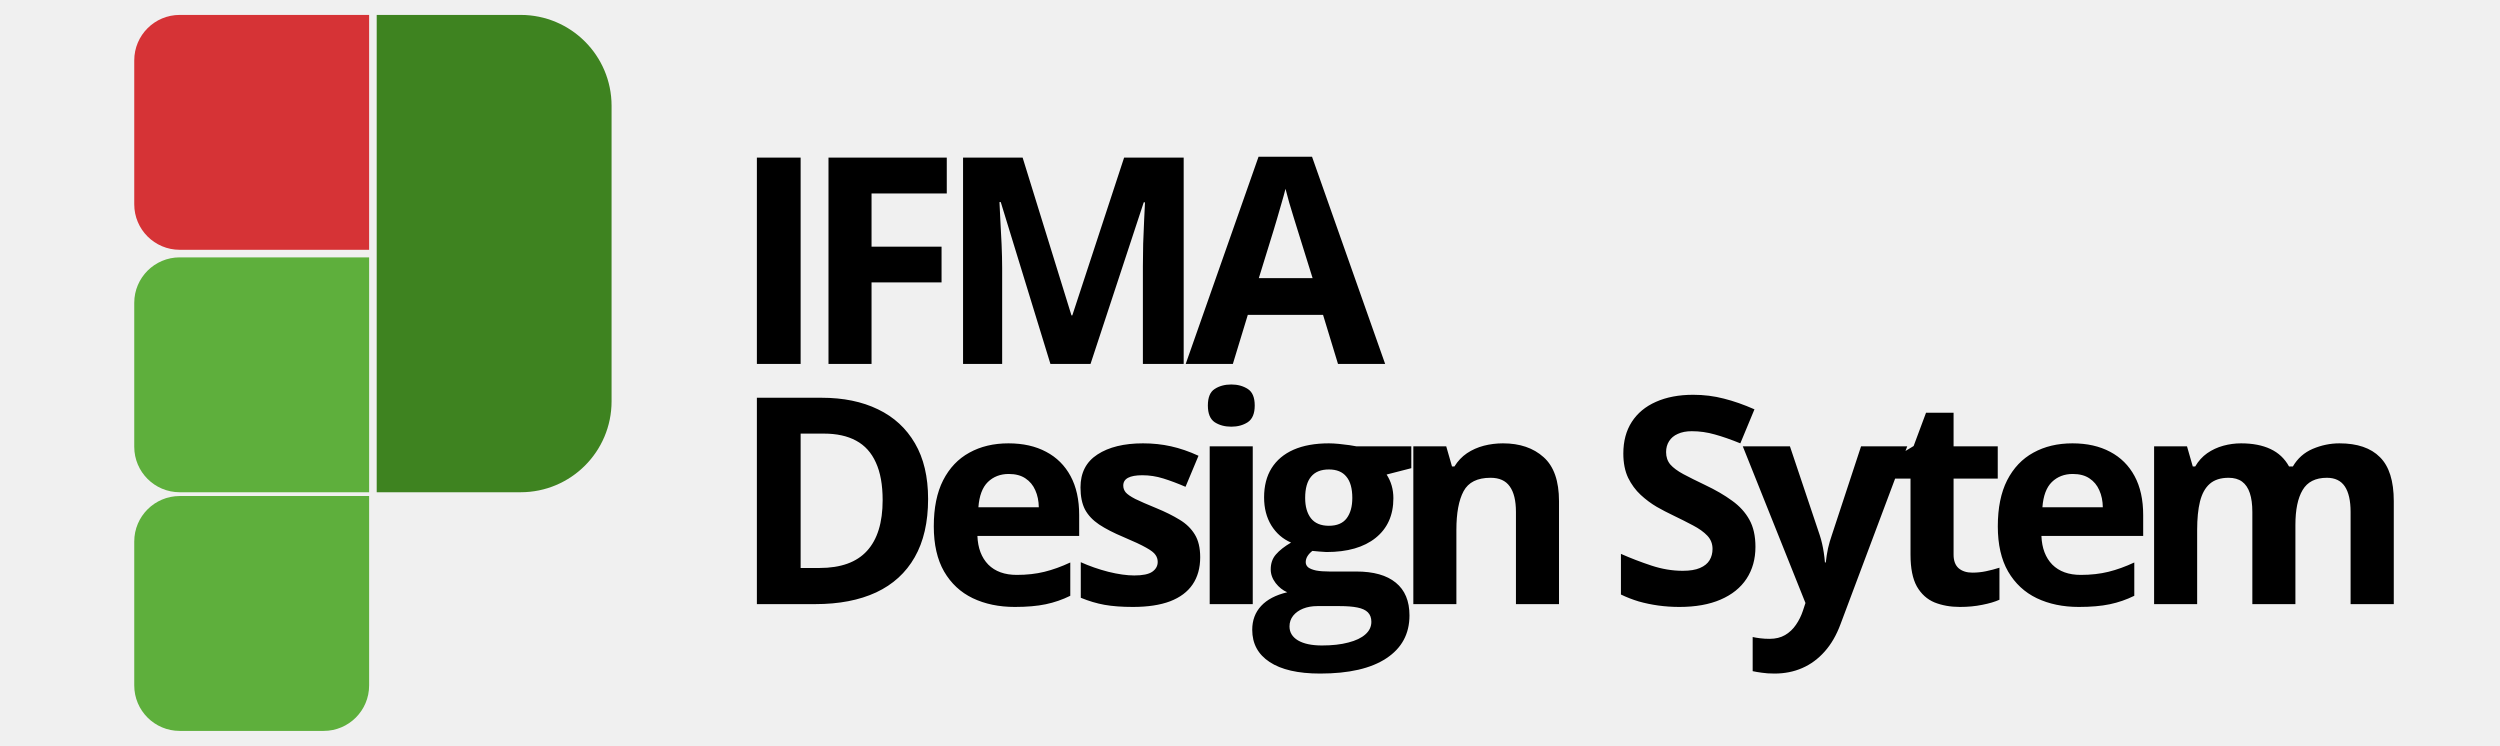
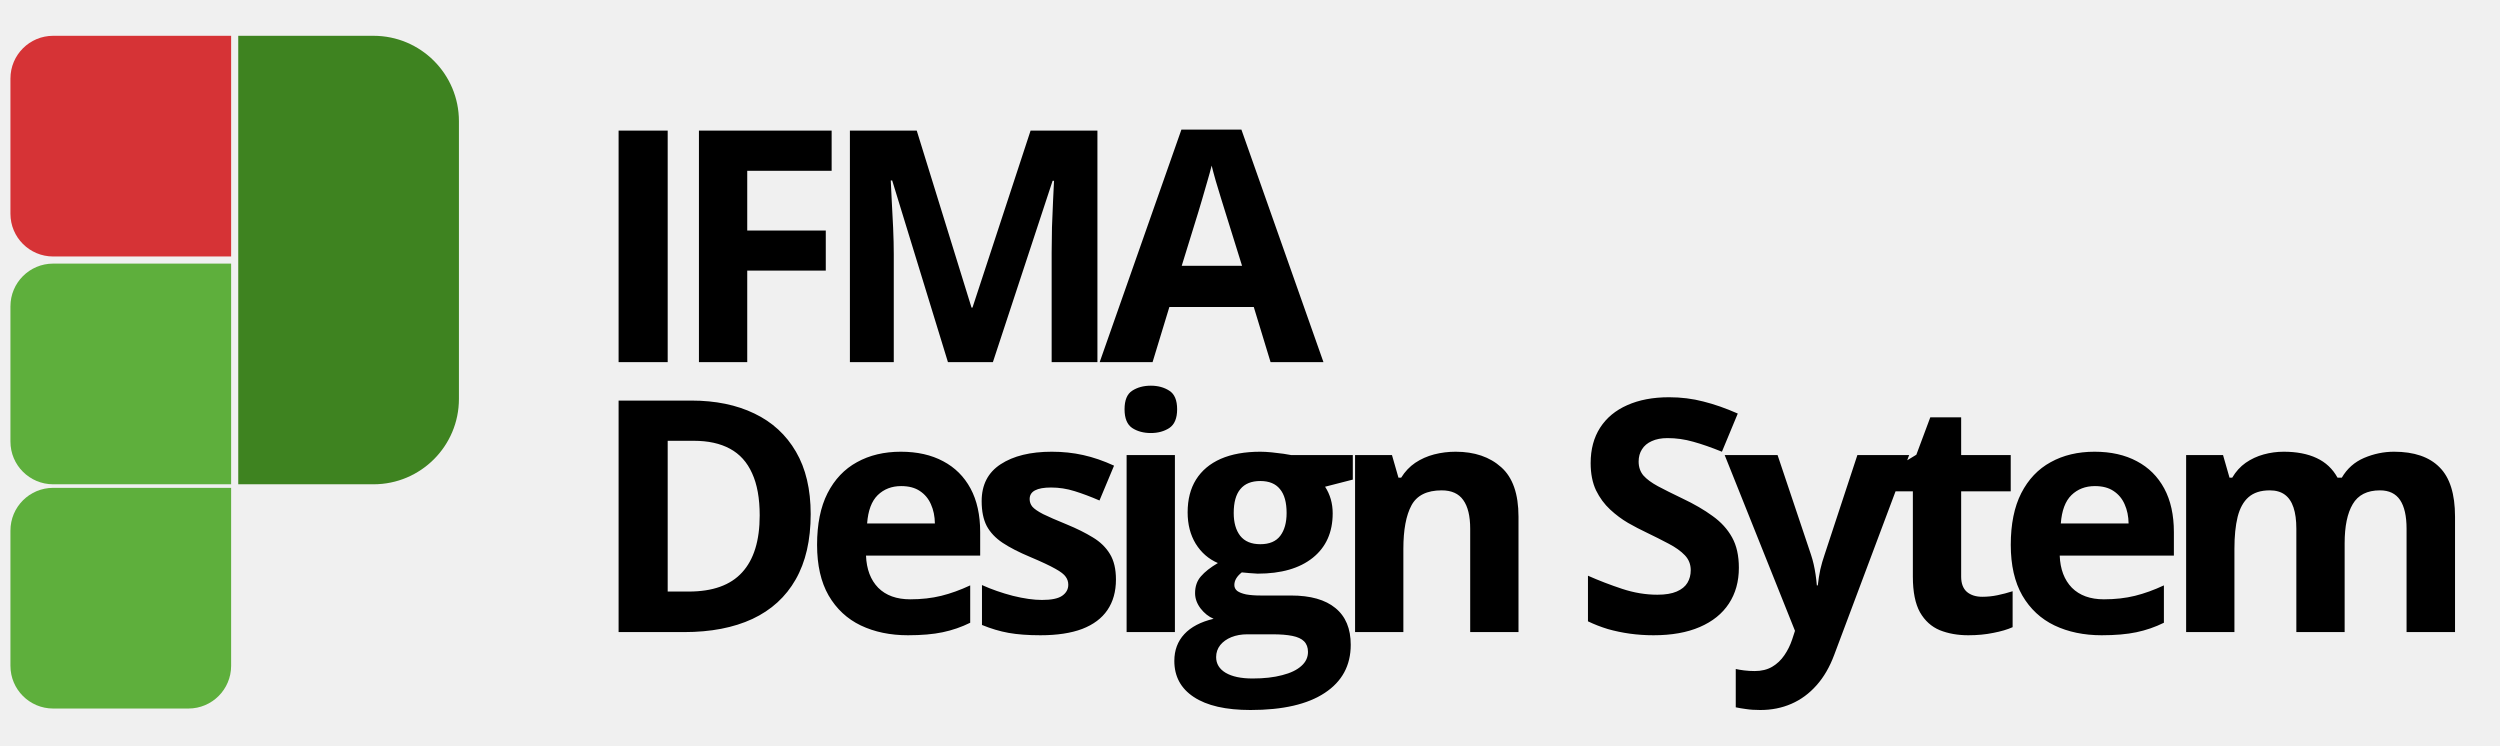
<svg xmlns="http://www.w3.org/2000/svg" width="1676" height="500" viewBox="0 0 1676 500" fill="none">
-   <path d="M90 40.476C90 23.645 103.645 10 120.476 10H247.46V167.46H120.476C103.645 167.46 90 153.816 90 136.984V40.476Z" fill="#D63336" />
-   <path d="M90 203.016C90 186.184 103.645 172.54 120.476 172.54H247.46V330H120.476C103.645 330 90 316.355 90 299.524V203.016Z" fill="#5EAF3C" />
-   <path d="M90 363.016C90 346.184 103.645 332.54 120.476 332.54H247.46V459.524C247.46 476.355 233.816 490 216.984 490H120.476C103.645 490 90 476.355 90 459.524V363.016Z" fill="#5EAF3C" />
-   <path d="M252.54 10H349.048C382.711 10 410 37.289 410 70.952V269.048C410 302.711 382.711 330 349.048 330H252.54V10Z" fill="#3E8320" />
-   <path d="M507.412 244V105.653H536.747V244H507.412ZM584.282 244H555.42V105.653H634.719V129.688H584.282V165.363H631.218V189.304H584.282V244ZM704.208 244L670.899 135.461H670.047C670.173 138.047 670.363 141.959 670.615 147.195C670.93 152.368 671.214 157.888 671.467 163.755C671.719 169.622 671.845 174.921 671.845 179.652V244H645.633V105.653H685.566L718.308 211.448H718.876L753.605 105.653H793.538V244H766.19V178.517C766.19 174.164 766.253 169.149 766.379 163.471C766.569 157.793 766.79 152.399 767.042 147.289C767.294 142.116 767.483 138.236 767.61 135.65H766.758L731.083 244H704.208ZM896.999 244L886.968 211.069H836.531L826.5 244H794.894L843.723 105.085H879.587L928.605 244H896.999ZM879.966 186.466L869.935 154.292C869.304 152.147 868.453 149.403 867.38 146.059C866.371 142.652 865.33 139.214 864.257 135.745C863.248 132.212 862.428 129.152 861.797 126.566C861.166 129.152 860.283 132.369 859.147 136.218C858.075 140.003 857.034 143.599 856.025 147.005C855.015 150.412 854.29 152.841 853.848 154.292L843.912 186.466H879.966ZM622.197 334.501C622.197 350.084 619.2 363.111 613.207 373.583C607.277 383.992 598.666 391.847 587.373 397.146C576.081 402.382 562.486 405 546.588 405H507.412V266.653H550.846C565.356 266.653 577.942 269.239 588.603 274.412C599.265 279.522 607.529 287.124 613.396 297.218C619.263 307.248 622.197 319.676 622.197 334.501ZM591.726 335.259C591.726 325.039 590.212 316.648 587.184 310.087C584.219 303.463 579.803 298.574 573.936 295.42C568.132 292.265 560.94 290.688 552.36 290.688H536.747V380.775H549.332C563.653 380.775 574.283 376.958 581.222 369.325C588.225 361.692 591.726 350.336 591.726 335.259ZM676.072 297.218C685.85 297.218 694.272 299.11 701.338 302.895C708.403 306.617 713.86 312.043 717.709 319.172C721.557 326.3 723.481 335.006 723.481 345.289V359.294H655.254C655.569 367.432 657.998 373.836 662.54 378.504C667.145 383.109 673.517 385.412 681.655 385.412C688.405 385.412 694.588 384.718 700.202 383.33C705.817 381.942 711.589 379.86 717.519 377.084V399.417C712.283 402.003 706.795 403.896 701.054 405.095C695.376 406.293 688.468 406.893 680.33 406.893C669.732 406.893 660.332 404.937 652.131 401.026C643.993 397.114 637.59 391.153 632.921 383.141C628.316 375.129 626.013 365.035 626.013 352.859C626.013 340.495 628.095 330.212 632.259 322.01C636.486 313.746 642.353 307.564 649.86 303.463C657.367 299.3 666.104 297.218 676.072 297.218ZM676.261 317.752C670.647 317.752 665.978 319.55 662.256 323.146C658.597 326.742 656.484 332.388 655.916 340.085H696.417C696.354 335.795 695.566 331.978 694.051 328.634C692.6 325.291 690.392 322.641 687.427 320.686C684.525 318.73 680.803 317.752 676.261 317.752ZM804.61 373.583C804.61 380.775 802.906 386.863 799.5 391.847C796.156 396.767 791.141 400.521 784.454 403.107C777.766 405.631 769.439 406.893 759.472 406.893C752.091 406.893 745.75 406.419 740.451 405.473C735.215 404.527 729.916 402.95 724.554 400.742V376.895C730.294 379.482 736.445 381.627 743.006 383.33C749.63 384.97 755.434 385.79 760.418 385.79C766.033 385.79 770.038 384.97 772.436 383.33C774.896 381.627 776.126 379.419 776.126 376.706C776.126 374.94 775.622 373.362 774.612 371.975C773.666 370.524 771.584 368.915 768.367 367.148C765.149 365.319 760.102 362.953 753.226 360.051C746.602 357.275 741.145 354.468 736.855 351.629C732.629 348.79 729.474 345.447 727.392 341.599C725.374 337.687 724.364 332.735 724.364 326.742C724.364 316.964 728.149 309.614 735.72 304.693C743.353 299.71 753.541 297.218 766.285 297.218C772.846 297.218 779.091 297.88 785.021 299.205C791.015 300.53 797.165 302.643 803.474 305.545L794.768 326.363C789.532 324.092 784.58 322.231 779.911 320.78C775.306 319.329 770.606 318.604 765.812 318.604C761.585 318.604 758.399 319.172 756.254 320.307C754.109 321.443 753.037 323.178 753.037 325.512C753.037 327.215 753.573 328.729 754.645 330.054C755.781 331.379 757.926 332.861 761.08 334.501C764.298 336.079 768.998 338.129 775.18 340.652C781.173 343.113 786.378 345.699 790.794 348.412C795.21 351.062 798.616 354.374 801.014 358.348C803.411 362.259 804.61 367.338 804.61 373.583ZM839.843 299.205V405H810.981V299.205H839.843ZM825.459 257.757C829.749 257.757 833.44 258.767 836.531 260.786C839.622 262.741 841.168 266.432 841.168 271.857C841.168 277.219 839.622 280.942 836.531 283.023C833.44 285.042 829.749 286.051 825.459 286.051C821.107 286.051 817.384 285.042 814.293 283.023C811.265 280.942 809.751 277.219 809.751 271.857C809.751 266.432 811.265 262.741 814.293 260.786C817.384 258.767 821.107 257.757 825.459 257.757ZM885.013 451.557C870.25 451.557 858.958 448.971 851.135 443.798C843.376 438.688 839.496 431.496 839.496 422.222C839.496 415.851 841.483 410.52 845.458 406.23C849.432 401.94 855.268 398.881 862.964 397.051C859.999 395.789 857.412 393.739 855.204 390.9C852.996 387.998 851.892 384.939 851.892 381.721C851.892 377.684 853.06 374.34 855.394 371.691C857.728 368.978 861.103 366.328 865.519 363.742C859.967 361.345 855.551 357.496 852.271 352.197C849.054 346.898 847.445 340.652 847.445 333.461C847.445 325.764 849.117 319.235 852.46 313.872C855.867 308.447 860.788 304.315 867.222 301.476C873.72 298.637 881.606 297.218 890.88 297.218C892.835 297.218 895.106 297.344 897.693 297.596C900.279 297.849 902.645 298.132 904.79 298.448C906.998 298.763 908.481 299.016 909.238 299.205H946.143V313.872L929.583 318.131C931.097 320.465 932.232 322.957 932.989 325.606C933.746 328.256 934.125 331.063 934.125 334.028C934.125 345.384 930.151 354.247 922.202 360.619C914.316 366.928 903.339 370.082 889.271 370.082C885.927 369.893 882.773 369.64 879.808 369.325C878.357 370.46 877.253 371.659 876.496 372.921C875.739 374.183 875.36 375.507 875.36 376.895C875.36 378.283 875.928 379.45 877.064 380.396C878.262 381.28 880.029 381.974 882.363 382.478C884.76 382.92 887.725 383.141 891.258 383.141H909.238C920.845 383.141 929.677 385.633 935.734 390.616C941.853 395.6 944.913 402.918 944.913 412.57C944.913 424.935 939.74 434.524 929.394 441.337C919.111 448.151 904.317 451.557 885.013 451.557ZM886.243 432.726C893.119 432.726 899.018 432.064 903.938 430.739C908.922 429.477 912.739 427.648 915.388 425.251C918.038 422.916 919.363 420.109 919.363 416.829C919.363 414.179 918.574 412.066 916.997 410.488C915.483 408.974 913.149 407.902 909.995 407.271C906.903 406.64 902.929 406.325 898.071 406.325H883.12C879.587 406.325 876.401 406.893 873.562 408.028C870.787 409.164 868.579 410.741 866.938 412.76C865.298 414.841 864.478 417.239 864.478 419.951C864.478 423.926 866.371 427.049 870.156 429.32C874.004 431.591 879.366 432.726 886.243 432.726ZM890.88 352.481C896.305 352.481 900.279 350.809 902.803 347.466C905.326 344.122 906.588 339.58 906.588 333.839C906.588 327.467 905.263 322.704 902.614 319.55C900.027 316.333 896.116 314.724 890.88 314.724C885.58 314.724 881.606 316.333 878.956 319.55C876.307 322.704 874.982 327.467 874.982 333.839C874.982 339.58 876.275 344.122 878.862 347.466C881.511 350.809 885.517 352.481 890.88 352.481ZM1007.59 297.218C1018.88 297.218 1027.97 300.309 1034.84 306.491C1041.72 312.611 1045.16 322.452 1045.16 336.016V405H1016.29V343.207C1016.29 335.637 1014.91 329.928 1012.13 326.079C1009.42 322.231 1005.13 320.307 999.261 320.307C990.429 320.307 984.404 323.304 981.187 329.297C977.97 335.29 976.361 343.933 976.361 355.225V405H947.499V299.205H969.548L973.427 312.737H975.036C977.307 309.078 980.115 306.113 983.458 303.842C986.865 301.571 990.618 299.899 994.719 298.826C998.883 297.754 1003.17 297.218 1007.59 297.218ZM1176.85 366.581C1176.85 374.782 1174.86 381.911 1170.89 387.967C1166.91 394.023 1161.11 398.691 1153.47 401.972C1145.9 405.252 1136.69 406.893 1125.84 406.893C1121.05 406.893 1116.35 406.577 1111.74 405.946C1107.2 405.315 1102.82 404.401 1098.59 403.202C1094.43 401.94 1090.45 400.395 1086.67 398.565V371.312C1093.23 374.214 1100.04 376.832 1107.11 379.166C1114.17 381.5 1121.17 382.668 1128.11 382.668C1132.91 382.668 1136.76 382.037 1139.66 380.775C1142.62 379.513 1144.77 377.778 1146.09 375.57C1147.42 373.362 1148.08 370.839 1148.08 368C1148.08 364.53 1146.91 361.565 1144.58 359.105C1142.25 356.645 1139.03 354.342 1134.93 352.197C1130.89 350.052 1126.32 347.75 1121.21 345.289C1117.99 343.775 1114.49 341.946 1110.7 339.801C1106.92 337.593 1103.32 334.912 1099.91 331.757C1096.51 328.603 1093.7 324.786 1091.49 320.307C1089.35 315.765 1088.28 310.34 1088.28 304.031C1088.28 295.767 1090.17 288.701 1093.95 282.834C1097.74 276.967 1103.13 272.488 1110.13 269.397C1117.2 266.242 1125.53 264.665 1135.12 264.665C1142.31 264.665 1149.15 265.517 1155.65 267.22C1162.21 268.861 1169.06 271.258 1176.19 274.412L1166.72 297.218C1160.35 294.631 1154.64 292.644 1149.6 291.256C1144.55 289.805 1139.41 289.08 1134.17 289.08C1130.51 289.08 1127.39 289.679 1124.8 290.878C1122.22 292.013 1120.26 293.653 1118.94 295.798C1117.61 297.88 1116.95 300.309 1116.95 303.085C1116.95 306.365 1117.89 309.141 1119.79 311.412C1121.74 313.62 1124.64 315.765 1128.49 317.847C1132.4 319.929 1137.26 322.357 1143.07 325.133C1150.13 328.477 1156.16 331.978 1161.14 335.637C1166.19 339.233 1170.07 343.491 1172.78 348.412C1175.49 353.27 1176.85 359.326 1176.85 366.581ZM1168.36 299.205H1199.97L1219.94 358.726C1220.57 360.619 1221.1 362.543 1221.54 364.499C1221.99 366.454 1222.36 368.473 1222.68 370.555C1223 372.637 1223.25 374.813 1223.44 377.084H1224C1224.38 373.678 1224.89 370.492 1225.52 367.527C1226.21 364.562 1227.06 361.628 1228.07 358.726L1247.66 299.205H1278.61L1233.85 418.532C1231.13 425.85 1227.6 431.938 1223.25 436.795C1218.89 441.716 1213.88 445.407 1208.2 447.867C1202.59 450.327 1196.4 451.557 1189.65 451.557C1186.37 451.557 1183.54 451.368 1181.14 450.99C1178.74 450.674 1176.69 450.327 1174.99 449.949V427.049C1176.31 427.364 1177.98 427.648 1180 427.9C1182.02 428.153 1184.13 428.279 1186.34 428.279C1190.38 428.279 1193.85 427.427 1196.75 425.724C1199.65 424.02 1202.08 421.718 1204.04 418.816C1205.99 415.977 1207.54 412.854 1208.67 409.448L1210.38 404.243L1168.36 299.205ZM1322.26 383.898C1325.42 383.898 1328.48 383.582 1331.44 382.951C1334.47 382.321 1337.46 381.532 1340.43 380.586V402.067C1337.34 403.454 1333.49 404.59 1328.89 405.473C1324.34 406.419 1319.36 406.893 1313.93 406.893C1307.63 406.893 1301.95 405.883 1296.9 403.864C1291.92 401.783 1287.97 398.218 1285.07 393.171C1282.23 388.061 1280.81 380.964 1280.81 371.88V320.875H1267V308.668L1282.9 299.016L1291.22 276.683H1309.68V299.205H1339.29V320.875H1309.68V371.88C1309.68 375.917 1310.81 378.946 1313.08 380.964C1315.42 382.92 1318.48 383.898 1322.26 383.898ZM1389.38 297.218C1399.16 297.218 1407.58 299.11 1414.65 302.895C1421.72 306.617 1427.17 312.043 1431.02 319.172C1434.87 326.3 1436.79 335.006 1436.79 345.289V359.294H1368.57C1368.88 367.432 1371.31 373.836 1375.85 378.504C1380.46 383.109 1386.83 385.412 1394.97 385.412C1401.72 385.412 1407.9 384.718 1413.51 383.33C1419.13 381.942 1424.9 379.86 1430.83 377.084V399.417C1425.6 402.003 1420.11 403.896 1414.37 405.095C1408.69 406.293 1401.78 406.893 1393.64 406.893C1383.04 406.893 1373.64 404.937 1365.44 401.026C1357.31 397.114 1350.9 391.153 1346.23 383.141C1341.63 375.129 1339.33 365.035 1339.33 352.859C1339.33 340.495 1341.41 330.212 1345.57 322.01C1349.8 313.746 1355.67 307.564 1363.17 303.463C1370.68 299.3 1379.42 297.218 1389.38 297.218ZM1389.57 317.752C1383.96 317.752 1379.29 319.55 1375.57 323.146C1371.91 326.742 1369.8 332.388 1369.23 340.085H1409.73C1409.67 335.795 1408.88 331.978 1407.36 328.634C1405.91 325.291 1403.71 322.641 1400.74 320.686C1397.84 318.73 1394.12 317.752 1389.57 317.752ZM1568.36 297.218C1580.35 297.218 1589.4 300.309 1595.52 306.491C1601.7 312.611 1604.79 322.452 1604.79 336.016V405H1575.84V343.207C1575.84 335.637 1574.54 329.928 1571.96 326.079C1569.37 322.231 1565.36 320.307 1559.94 320.307C1552.3 320.307 1546.88 323.051 1543.66 328.54C1540.44 333.965 1538.84 341.756 1538.84 351.913V405H1509.97V343.207C1509.97 338.16 1509.41 333.934 1508.27 330.527C1507.13 327.12 1505.4 324.565 1503.07 322.862C1500.73 321.159 1497.73 320.307 1494.08 320.307C1488.71 320.307 1484.49 321.663 1481.4 324.376C1478.37 327.026 1476.19 330.969 1474.87 336.205C1473.6 341.378 1472.97 347.718 1472.97 355.225V405H1444.11V299.205H1466.16L1470.04 312.737H1471.65C1473.79 309.078 1476.47 306.113 1479.69 303.842C1482.97 301.571 1486.57 299.899 1490.48 298.826C1494.39 297.754 1498.37 297.218 1502.4 297.218C1510.16 297.218 1516.72 298.479 1522.09 301.003C1527.51 303.526 1531.67 307.438 1534.58 312.737H1537.13C1540.29 307.311 1544.73 303.369 1550.47 300.908C1556.28 298.448 1562.24 297.218 1568.36 297.218Z" fill="black" />
+   <g clip-path="url(#clip0_327_448)">
+     <path d="M7 52.635C7 36.82 19.82 24 35.635 24H154.947V171.947H35.635C19.82 171.947 7 159.127 7 143.312V52.635Z" fill="#D63336" />
+     <path d="M7 205.355C7 189.54 19.82 176.72 35.635 176.72H154.947V324.667H35.635C19.82 324.667 7 311.847 7 296.032V205.355Z" fill="#5EAF3C" />
+     <path d="M7 355.688C7 339.873 19.82 327.053 35.635 327.053H154.947V446.365C154.947 462.18 142.127 475 126.312 475H35.635C19.82 475 7 462.18 7 446.365V355.688Z" fill="#5EAF3C" />
+     <path d="M159.72 24H250.397C282.026 24 307.667 49.641 307.667 81.27V267.397C307.667 299.026 282.026 324.667 250.397 324.667H159.72V24Z" fill="#3E8320" />
+     <path d="M414.708 242.754V87.543H447.619V242.754H414.708ZM500.948 242.754H468.568V87.543H557.533V114.509H500.948V154.532H553.605V181.391H500.948V242.754ZM635.492 242.754L598.123 120.985H597.167C597.309 123.886 597.521 128.274 597.804 134.149C598.158 139.952 598.477 146.145 598.76 152.727C599.043 159.309 599.185 165.255 599.185 170.563V242.754H569.777V87.543H614.578L651.311 206.234H651.948L690.91 87.543H735.711V242.754H705.029V169.289C705.029 164.405 705.1 158.779 705.242 152.409C705.454 146.039 705.702 139.988 705.985 134.255C706.268 128.451 706.48 124.099 706.622 121.197H705.666L665.643 242.754H635.492ZM851.782 242.754L840.529 205.809H783.944L772.691 242.754H737.232L792.012 86.906H832.248L887.241 242.754H851.782ZM832.673 178.207L821.42 142.111C820.712 139.705 819.756 136.626 818.553 132.875C817.421 129.053 816.253 125.196 815.05 121.303C813.917 117.34 812.997 113.907 812.29 111.005C811.582 113.907 810.591 117.517 809.317 121.834C808.114 126.08 806.946 130.115 805.814 133.936C804.681 137.758 803.867 140.483 803.372 142.111L792.225 178.207H832.673ZM543.484 344.662C543.484 362.144 540.122 376.759 533.399 388.508C526.746 400.186 517.085 408.997 504.416 414.942C491.747 420.817 476.495 423.754 458.66 423.754H414.708V268.543H463.437C479.715 268.543 493.835 271.445 505.796 277.248C517.757 282.981 527.029 291.51 533.611 302.834C540.193 314.087 543.484 328.03 543.484 344.662ZM509.3 345.511C509.3 334.046 507.601 324.633 504.204 317.272C500.877 309.841 495.923 304.355 489.341 300.817C482.83 297.278 474.761 295.509 465.136 295.509H447.619V396.576H461.739C477.805 396.576 489.73 392.294 497.516 383.73C505.372 375.166 509.3 362.427 509.3 345.511ZM603.927 302.834C614.897 302.834 624.345 304.957 632.272 309.204C640.199 313.379 646.321 319.466 650.638 327.464C654.956 335.461 657.114 345.228 657.114 356.765V372.477H580.571C580.924 381.607 583.649 388.791 588.745 394.028C593.912 399.195 601.06 401.778 610.19 401.778C617.763 401.778 624.699 400.999 630.998 399.442C637.297 397.885 643.773 395.55 650.426 392.436V417.49C644.552 420.392 638.394 422.515 631.954 423.86C625.584 425.205 617.834 425.877 608.704 425.877C596.814 425.877 586.268 423.683 577.067 419.295C567.937 414.907 560.753 408.219 555.516 399.23C550.349 390.242 547.766 378.917 547.766 365.258C547.766 351.386 550.102 339.849 554.773 330.649C559.515 321.377 566.097 314.441 574.519 309.841C582.942 305.169 592.744 302.834 603.927 302.834ZM604.139 325.871C597.84 325.871 592.602 327.888 588.427 331.923C584.322 335.957 581.951 342.291 581.314 350.926H626.752C626.681 346.113 625.796 341.831 624.098 338.08C622.47 334.329 619.993 331.356 616.666 329.162C613.41 326.968 609.235 325.871 604.139 325.871ZM748.132 388.508C748.132 396.576 746.221 403.406 742.399 408.997C738.648 414.518 733.021 418.729 725.519 421.631C718.017 424.462 708.674 425.877 697.492 425.877C689.211 425.877 682.098 425.346 676.153 424.285C670.279 423.223 664.333 421.454 658.317 418.976V392.223C664.758 395.125 671.659 397.531 679.019 399.442C686.451 401.283 692.962 402.203 698.553 402.203C704.852 402.203 709.347 401.283 712.036 399.442C714.796 397.531 716.176 395.054 716.176 392.011C716.176 390.029 715.61 388.26 714.478 386.703C713.416 385.075 711.081 383.27 707.471 381.288C703.862 379.236 698.199 376.582 690.485 373.326C683.054 370.212 676.931 367.063 672.119 363.878C667.377 360.693 663.838 356.942 661.502 352.624C659.238 348.236 658.105 342.68 658.105 335.957C658.105 324.987 662.352 316.741 670.845 311.221C679.409 305.629 690.839 302.834 705.135 302.834C712.496 302.834 719.503 303.577 726.156 305.063C732.879 306.55 739.78 308.921 746.858 312.176L737.091 335.532C731.216 332.984 725.66 330.896 720.423 329.268C715.256 327.641 709.984 326.827 704.605 326.827C699.863 326.827 696.289 327.464 693.882 328.738C691.476 330.012 690.273 331.958 690.273 334.577C690.273 336.488 690.874 338.186 692.077 339.672C693.351 341.159 695.758 342.822 699.297 344.662C702.906 346.432 708.179 348.732 715.115 351.563C721.839 354.323 727.677 357.225 732.632 360.268C737.586 363.241 741.408 366.956 744.097 371.415C746.787 375.803 748.132 381.501 748.132 388.508ZM787.66 305.063V423.754H755.28V305.063H787.66ZM771.523 258.564C776.336 258.564 780.476 259.696 783.944 261.961C787.412 264.155 789.146 268.295 789.146 274.382C789.146 280.398 787.412 284.574 783.944 286.909C780.476 289.174 776.336 290.307 771.523 290.307C766.639 290.307 762.464 289.174 758.996 286.909C755.598 284.574 753.9 280.398 753.9 274.382C753.9 268.295 755.598 264.155 758.996 261.961C762.464 259.696 766.639 258.564 771.523 258.564ZM838.335 475.986C821.774 475.986 809.105 473.084 800.329 467.281C791.623 461.548 787.27 453.479 787.27 443.075C787.27 435.927 789.5 429.947 793.959 425.134C798.418 420.321 804.964 416.889 813.599 414.836C810.273 413.421 807.371 411.12 804.894 407.935C802.416 404.68 801.178 401.247 801.178 397.638C801.178 393.108 802.487 389.357 805.106 386.384C807.725 383.341 811.511 380.368 816.465 377.467C810.237 374.777 805.283 370.46 801.603 364.515C797.993 358.57 796.188 351.563 796.188 343.494C796.188 334.86 798.064 327.534 801.815 321.519C805.637 315.432 811.157 310.796 818.376 307.611C825.666 304.426 834.513 302.834 844.917 302.834C847.111 302.834 849.659 302.975 852.561 303.258C855.463 303.542 858.117 303.86 860.523 304.214C863 304.568 864.663 304.851 865.513 305.063H906.916V321.519L888.338 326.296C890.037 328.915 891.31 331.71 892.16 334.683C893.009 337.655 893.434 340.805 893.434 344.131C893.434 356.871 888.975 366.815 880.057 373.963C871.21 381.041 858.895 384.58 843.112 384.58C839.361 384.367 835.822 384.084 832.496 383.73C830.868 385.004 829.63 386.349 828.78 387.764C827.931 389.18 827.506 390.666 827.506 392.223C827.506 393.78 828.143 395.09 829.417 396.151C830.762 397.142 832.744 397.921 835.362 398.487C838.052 398.982 841.378 399.23 845.342 399.23H865.513C878.535 399.23 888.444 402.026 895.239 407.617C902.104 413.208 905.536 421.418 905.536 432.247C905.536 446.119 899.733 456.877 888.126 464.52C876.589 472.164 859.992 475.986 838.335 475.986ZM839.715 454.86C847.43 454.86 854.047 454.116 859.568 452.63C865.159 451.215 869.441 449.162 872.413 446.473C875.386 443.854 876.872 440.705 876.872 437.024C876.872 434.052 875.988 431.681 874.218 429.911C872.52 428.213 869.901 427.009 866.362 426.302C862.894 425.594 858.435 425.24 852.986 425.24H836.212C832.248 425.24 828.674 425.877 825.489 427.151C822.375 428.425 819.898 430.194 818.058 432.459C816.218 434.795 815.298 437.484 815.298 440.528C815.298 444.986 817.421 448.49 821.667 451.038C825.985 453.586 832.001 454.86 839.715 454.86ZM844.917 364.833C851.004 364.833 855.463 362.958 858.294 359.207C861.125 355.455 862.54 350.36 862.54 343.919C862.54 336.771 861.054 331.427 858.081 327.888C855.18 324.279 850.791 322.474 844.917 322.474C838.972 322.474 834.513 324.279 831.541 327.888C828.568 331.427 827.082 336.771 827.082 343.919C827.082 350.36 828.533 355.455 831.434 359.207C834.407 362.958 838.901 364.833 844.917 364.833ZM975.852 302.834C988.521 302.834 998.712 306.302 1006.43 313.238C1014.14 320.103 1018 331.144 1018 346.361V423.754H985.619V354.429C985.619 345.936 984.062 339.531 980.948 335.214C977.904 330.896 973.092 328.738 966.509 328.738C956.601 328.738 949.842 332.099 946.232 338.823C942.623 345.547 940.818 355.243 940.818 367.912V423.754H908.438V305.063H933.174L937.527 320.245H939.332C941.88 316.14 945.029 312.813 948.78 310.265C952.602 307.717 956.813 305.842 961.414 304.639C966.085 303.435 970.898 302.834 975.852 302.834ZM1165.74 380.651C1165.74 389.852 1163.51 397.85 1159.05 404.644C1154.6 411.439 1148.08 416.676 1139.52 420.357C1131.03 424.037 1120.69 425.877 1108.52 425.877C1103.14 425.877 1097.87 425.523 1092.7 424.815C1087.61 424.108 1082.69 423.081 1077.95 421.737C1073.27 420.321 1068.82 418.587 1064.57 416.535V385.96C1071.93 389.215 1079.57 392.153 1087.5 394.771C1095.43 397.39 1103.28 398.699 1111.07 398.699C1116.45 398.699 1120.76 397.991 1124.02 396.576C1127.35 395.16 1129.75 393.214 1131.24 390.737C1132.73 388.26 1133.47 385.429 1133.47 382.244C1133.47 378.351 1132.16 375.025 1129.54 372.265C1126.92 369.504 1123.31 366.921 1118.71 364.515C1114.18 362.108 1109.05 359.525 1103.32 356.765C1099.71 355.066 1095.78 353.014 1091.53 350.607C1087.29 348.13 1083.25 345.122 1079.43 341.583C1075.61 338.045 1072.46 333.763 1069.98 328.738C1067.58 323.642 1066.37 317.555 1066.37 310.478C1066.37 301.206 1068.5 293.279 1072.74 286.697C1076.99 280.115 1083.04 275.09 1090.9 271.622C1098.82 268.083 1108.17 266.314 1118.92 266.314C1126.99 266.314 1134.67 267.269 1141.96 269.18C1149.32 271.02 1157 273.71 1165 277.248L1154.38 302.834C1147.23 299.932 1140.83 297.703 1135.17 296.146C1129.51 294.518 1123.74 293.704 1117.86 293.704C1113.76 293.704 1110.25 294.376 1107.35 295.721C1104.45 296.995 1102.26 298.835 1100.77 301.241C1099.28 303.577 1098.54 306.302 1098.54 309.416C1098.54 313.096 1099.6 316.21 1101.73 318.758C1103.92 321.235 1107.18 323.642 1111.49 325.977C1115.88 328.313 1121.33 331.038 1127.84 334.152C1135.77 337.903 1142.53 341.831 1148.12 345.936C1153.78 349.97 1158.13 354.748 1161.18 360.268C1164.22 365.718 1165.74 372.512 1165.74 380.651ZM1156.22 305.063H1191.68L1214.08 371.84C1214.79 373.963 1215.39 376.122 1215.89 378.316C1216.38 380.51 1216.81 382.775 1217.16 385.11C1217.51 387.446 1217.8 389.888 1218.01 392.436H1218.65C1219.07 388.614 1219.64 385.04 1220.35 381.713C1221.12 378.387 1222.08 375.096 1223.21 371.84L1245.19 305.063H1279.9L1229.69 438.935C1226.64 447.145 1222.68 453.975 1217.8 459.425C1212.91 464.945 1207.29 469.086 1200.92 471.846C1194.62 474.606 1187.68 475.986 1180.11 475.986C1176.43 475.986 1173.24 475.774 1170.56 475.349C1167.87 474.995 1165.57 474.606 1163.65 474.181V448.49C1165.14 448.844 1167.02 449.162 1169.28 449.445C1171.55 449.728 1173.92 449.87 1176.39 449.87C1180.92 449.87 1184.82 448.914 1188.07 447.004C1191.33 445.093 1194.05 442.509 1196.25 439.254C1198.44 436.069 1200.17 432.565 1201.45 428.743L1203.36 422.904L1156.22 305.063ZM1328.88 400.079C1332.42 400.079 1335.85 399.725 1339.18 399.018C1342.58 398.31 1345.94 397.425 1349.26 396.364V420.463C1345.8 422.02 1341.48 423.294 1336.31 424.285C1331.22 425.346 1325.62 425.877 1319.54 425.877C1312.46 425.877 1306.09 424.745 1300.43 422.48C1294.84 420.144 1290.41 416.145 1287.16 410.483C1283.97 404.751 1282.38 396.788 1282.38 386.597V329.375H1266.88V315.68L1284.72 304.851L1294.06 279.796H1314.76V305.063H1347.99V329.375H1314.76V386.597C1314.76 391.126 1316.03 394.523 1318.58 396.788C1321.2 398.982 1324.63 400.079 1328.88 400.079ZM1404.19 302.834C1415.16 302.834 1424.6 304.957 1432.53 309.204C1440.46 313.379 1446.58 319.466 1450.9 327.464C1455.21 335.461 1457.37 345.228 1457.37 356.765V372.477H1380.83C1381.18 381.607 1383.91 388.791 1389 394.028C1394.17 399.195 1401.32 401.778 1410.45 401.778C1418.02 401.778 1424.96 400.999 1431.26 399.442C1437.56 397.885 1444.03 395.55 1450.68 392.436V417.49C1444.81 420.392 1438.65 422.515 1432.21 423.86C1425.84 425.205 1418.09 425.877 1408.96 425.877C1397.07 425.877 1386.53 423.683 1377.33 419.295C1368.2 414.907 1361.01 408.219 1355.77 399.23C1350.61 390.242 1348.02 378.917 1348.02 365.258C1348.02 351.386 1350.36 339.849 1355.03 330.649C1359.77 321.377 1366.36 314.441 1374.78 309.841C1383.2 305.169 1393 302.834 1404.19 302.834ZM1404.4 325.871C1398.1 325.871 1392.86 327.888 1388.69 331.923C1384.58 335.957 1382.21 342.291 1381.57 350.926H1427.01C1426.94 346.113 1426.05 341.831 1424.36 338.08C1422.73 334.329 1420.25 331.356 1416.92 329.162C1413.67 326.968 1409.49 325.871 1404.4 325.871ZM1604.98 302.834C1618.42 302.834 1628.58 306.302 1635.44 313.238C1642.38 320.103 1645.85 331.144 1645.85 346.361V423.754H1613.36V354.429C1613.36 345.936 1611.91 339.531 1609.01 335.214C1606.11 330.896 1601.61 328.738 1595.53 328.738C1586.96 328.738 1580.88 331.816 1577.27 337.974C1573.66 344.061 1571.85 352.801 1571.85 364.196V423.754H1539.47V354.429C1539.47 348.767 1538.84 344.025 1537.56 340.203C1536.29 336.381 1534.34 333.515 1531.72 331.604C1529.1 329.693 1525.74 328.738 1521.64 328.738C1515.62 328.738 1510.88 330.259 1507.41 333.303C1504.01 336.275 1501.57 340.699 1500.09 346.573C1498.67 352.377 1497.96 359.49 1497.96 367.912V423.754H1465.58V305.063H1490.32L1494.67 320.245H1496.48C1498.88 316.14 1501.89 312.813 1505.5 310.265C1509.18 307.717 1513.21 305.842 1517.6 304.639C1521.99 303.435 1526.45 302.834 1530.98 302.834C1539.68 302.834 1547.05 304.249 1553.06 307.08C1559.15 309.911 1563.82 314.299 1567.08 320.245H1569.94C1573.48 314.158 1578.47 309.734 1584.91 306.974C1591.42 304.214 1598.11 302.834 1604.98 302.834Z" fill="black" />
+   </g>
+   <defs>
+     <clipPath id="clip0_327_448">
+       <rect width="1676" height="500" fill="white" />
+     </clipPath>
+   </defs>
</svg>
